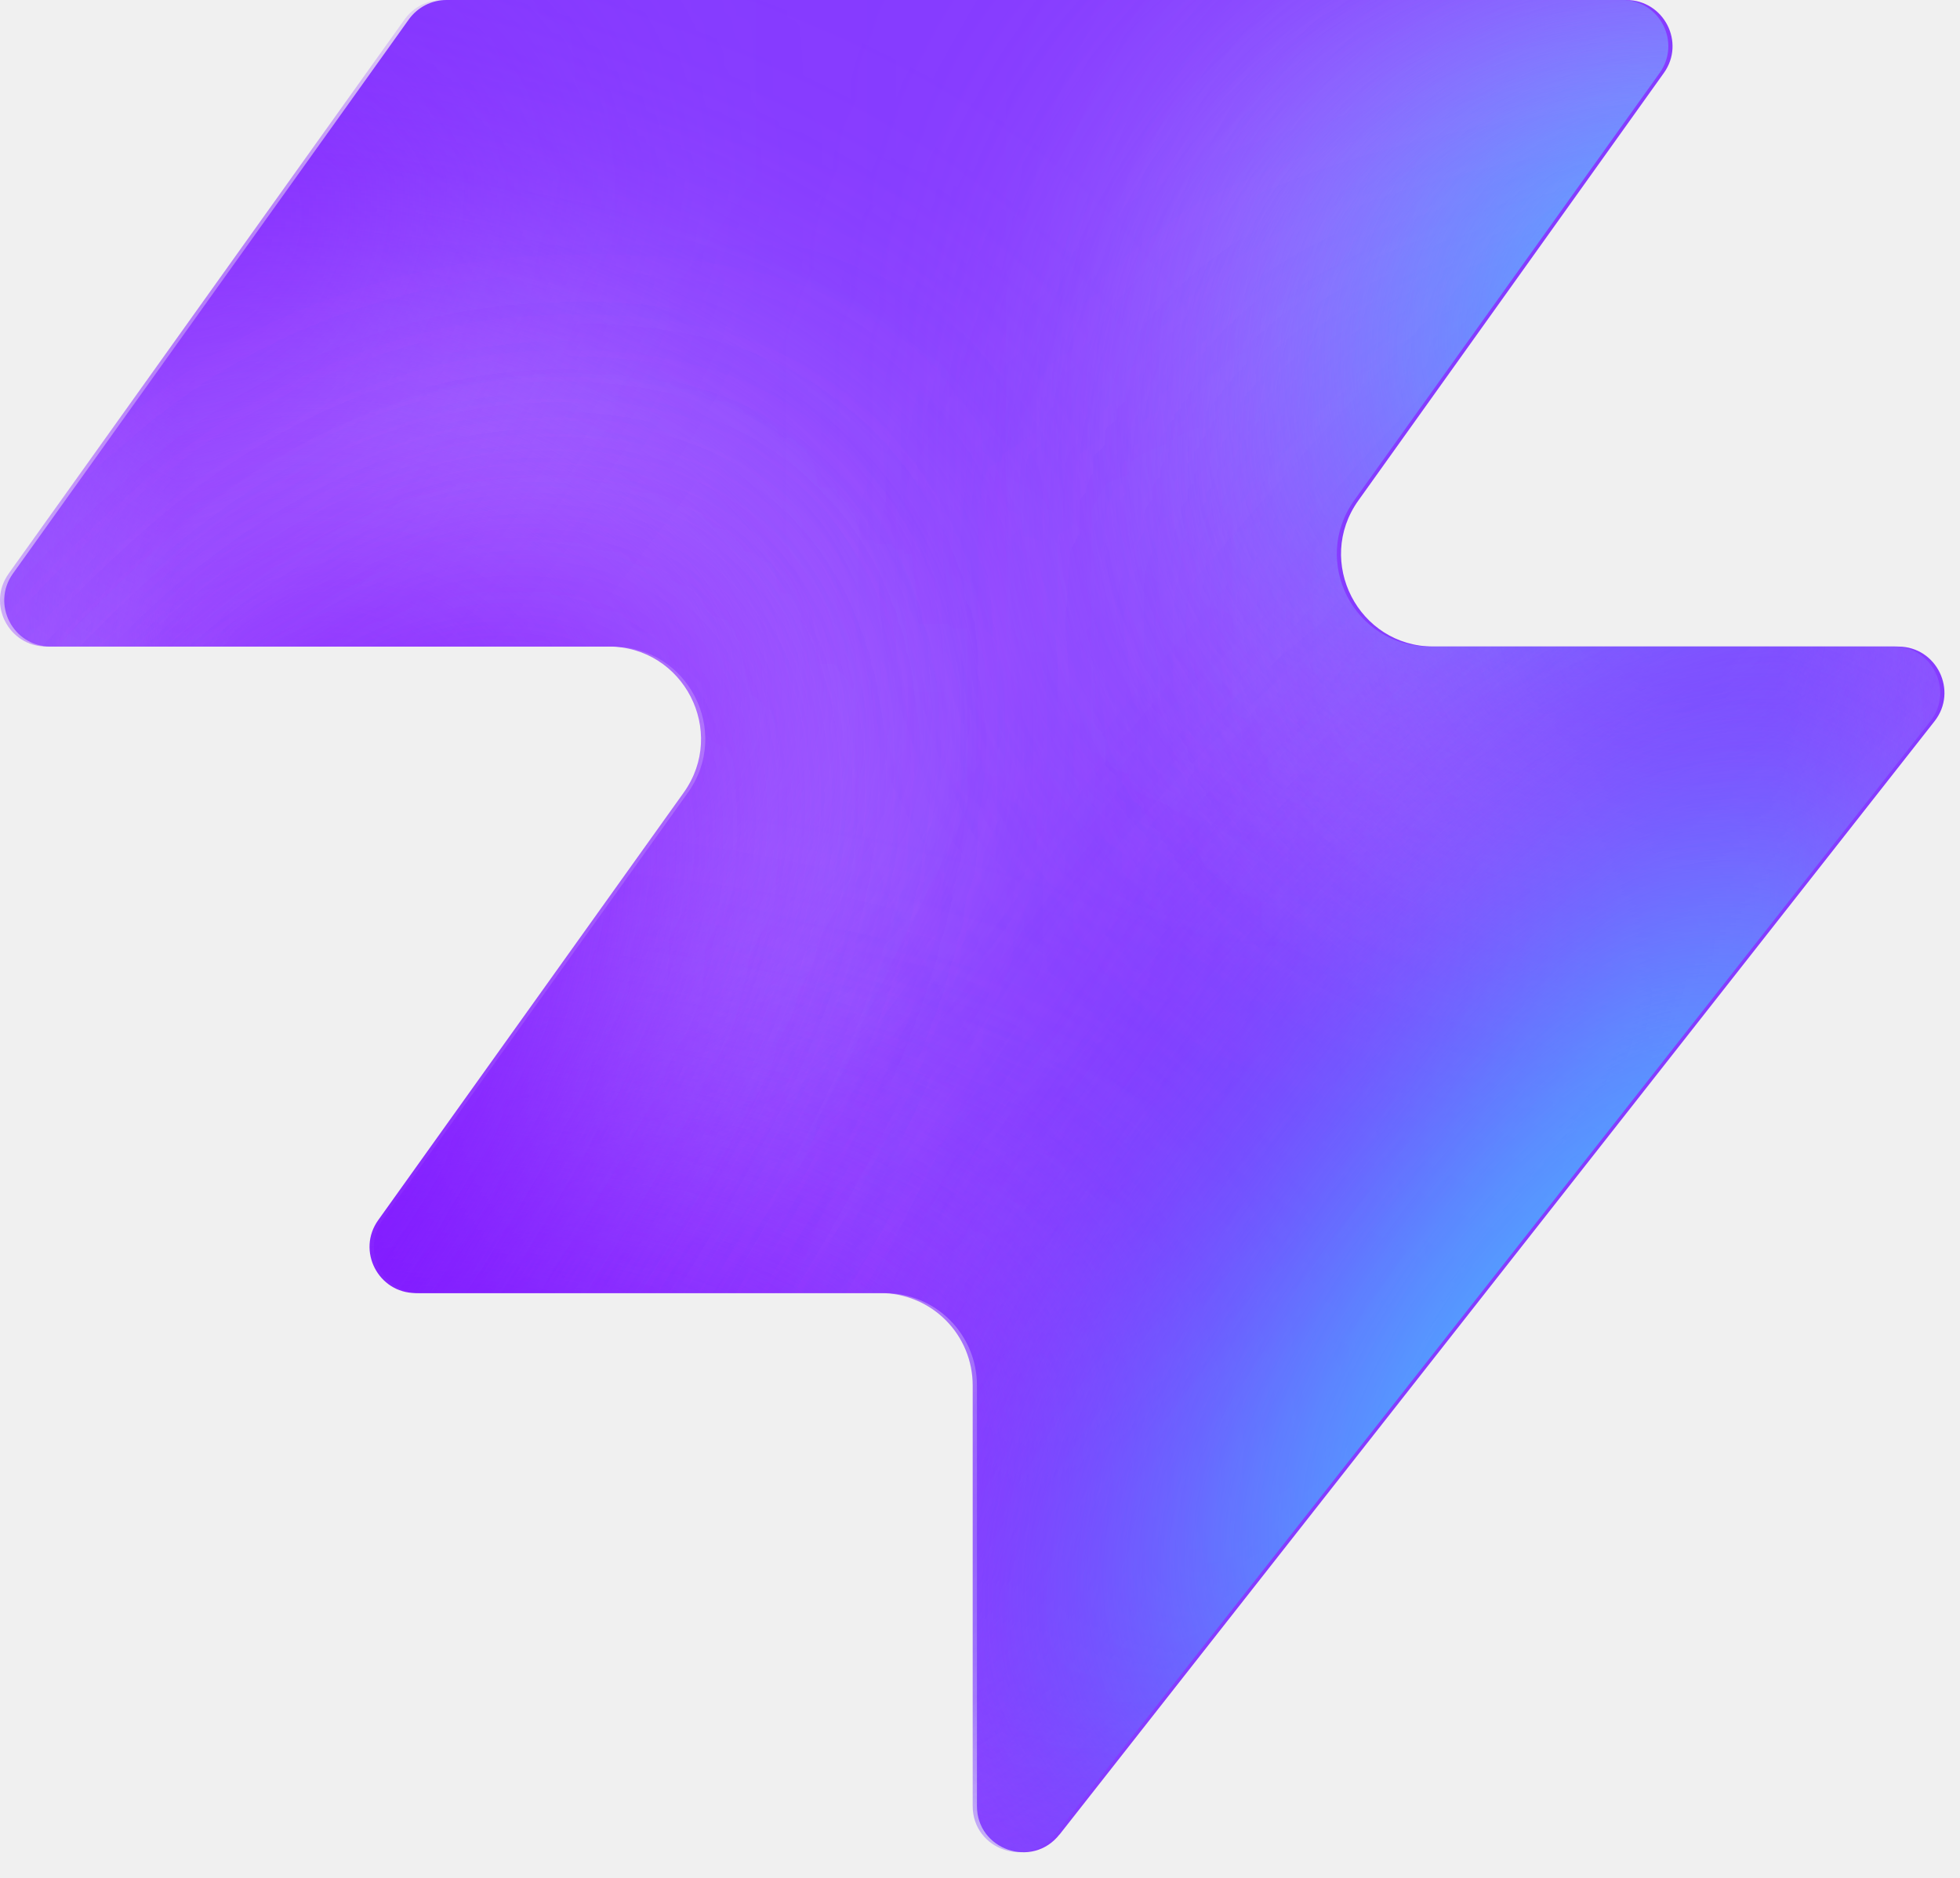
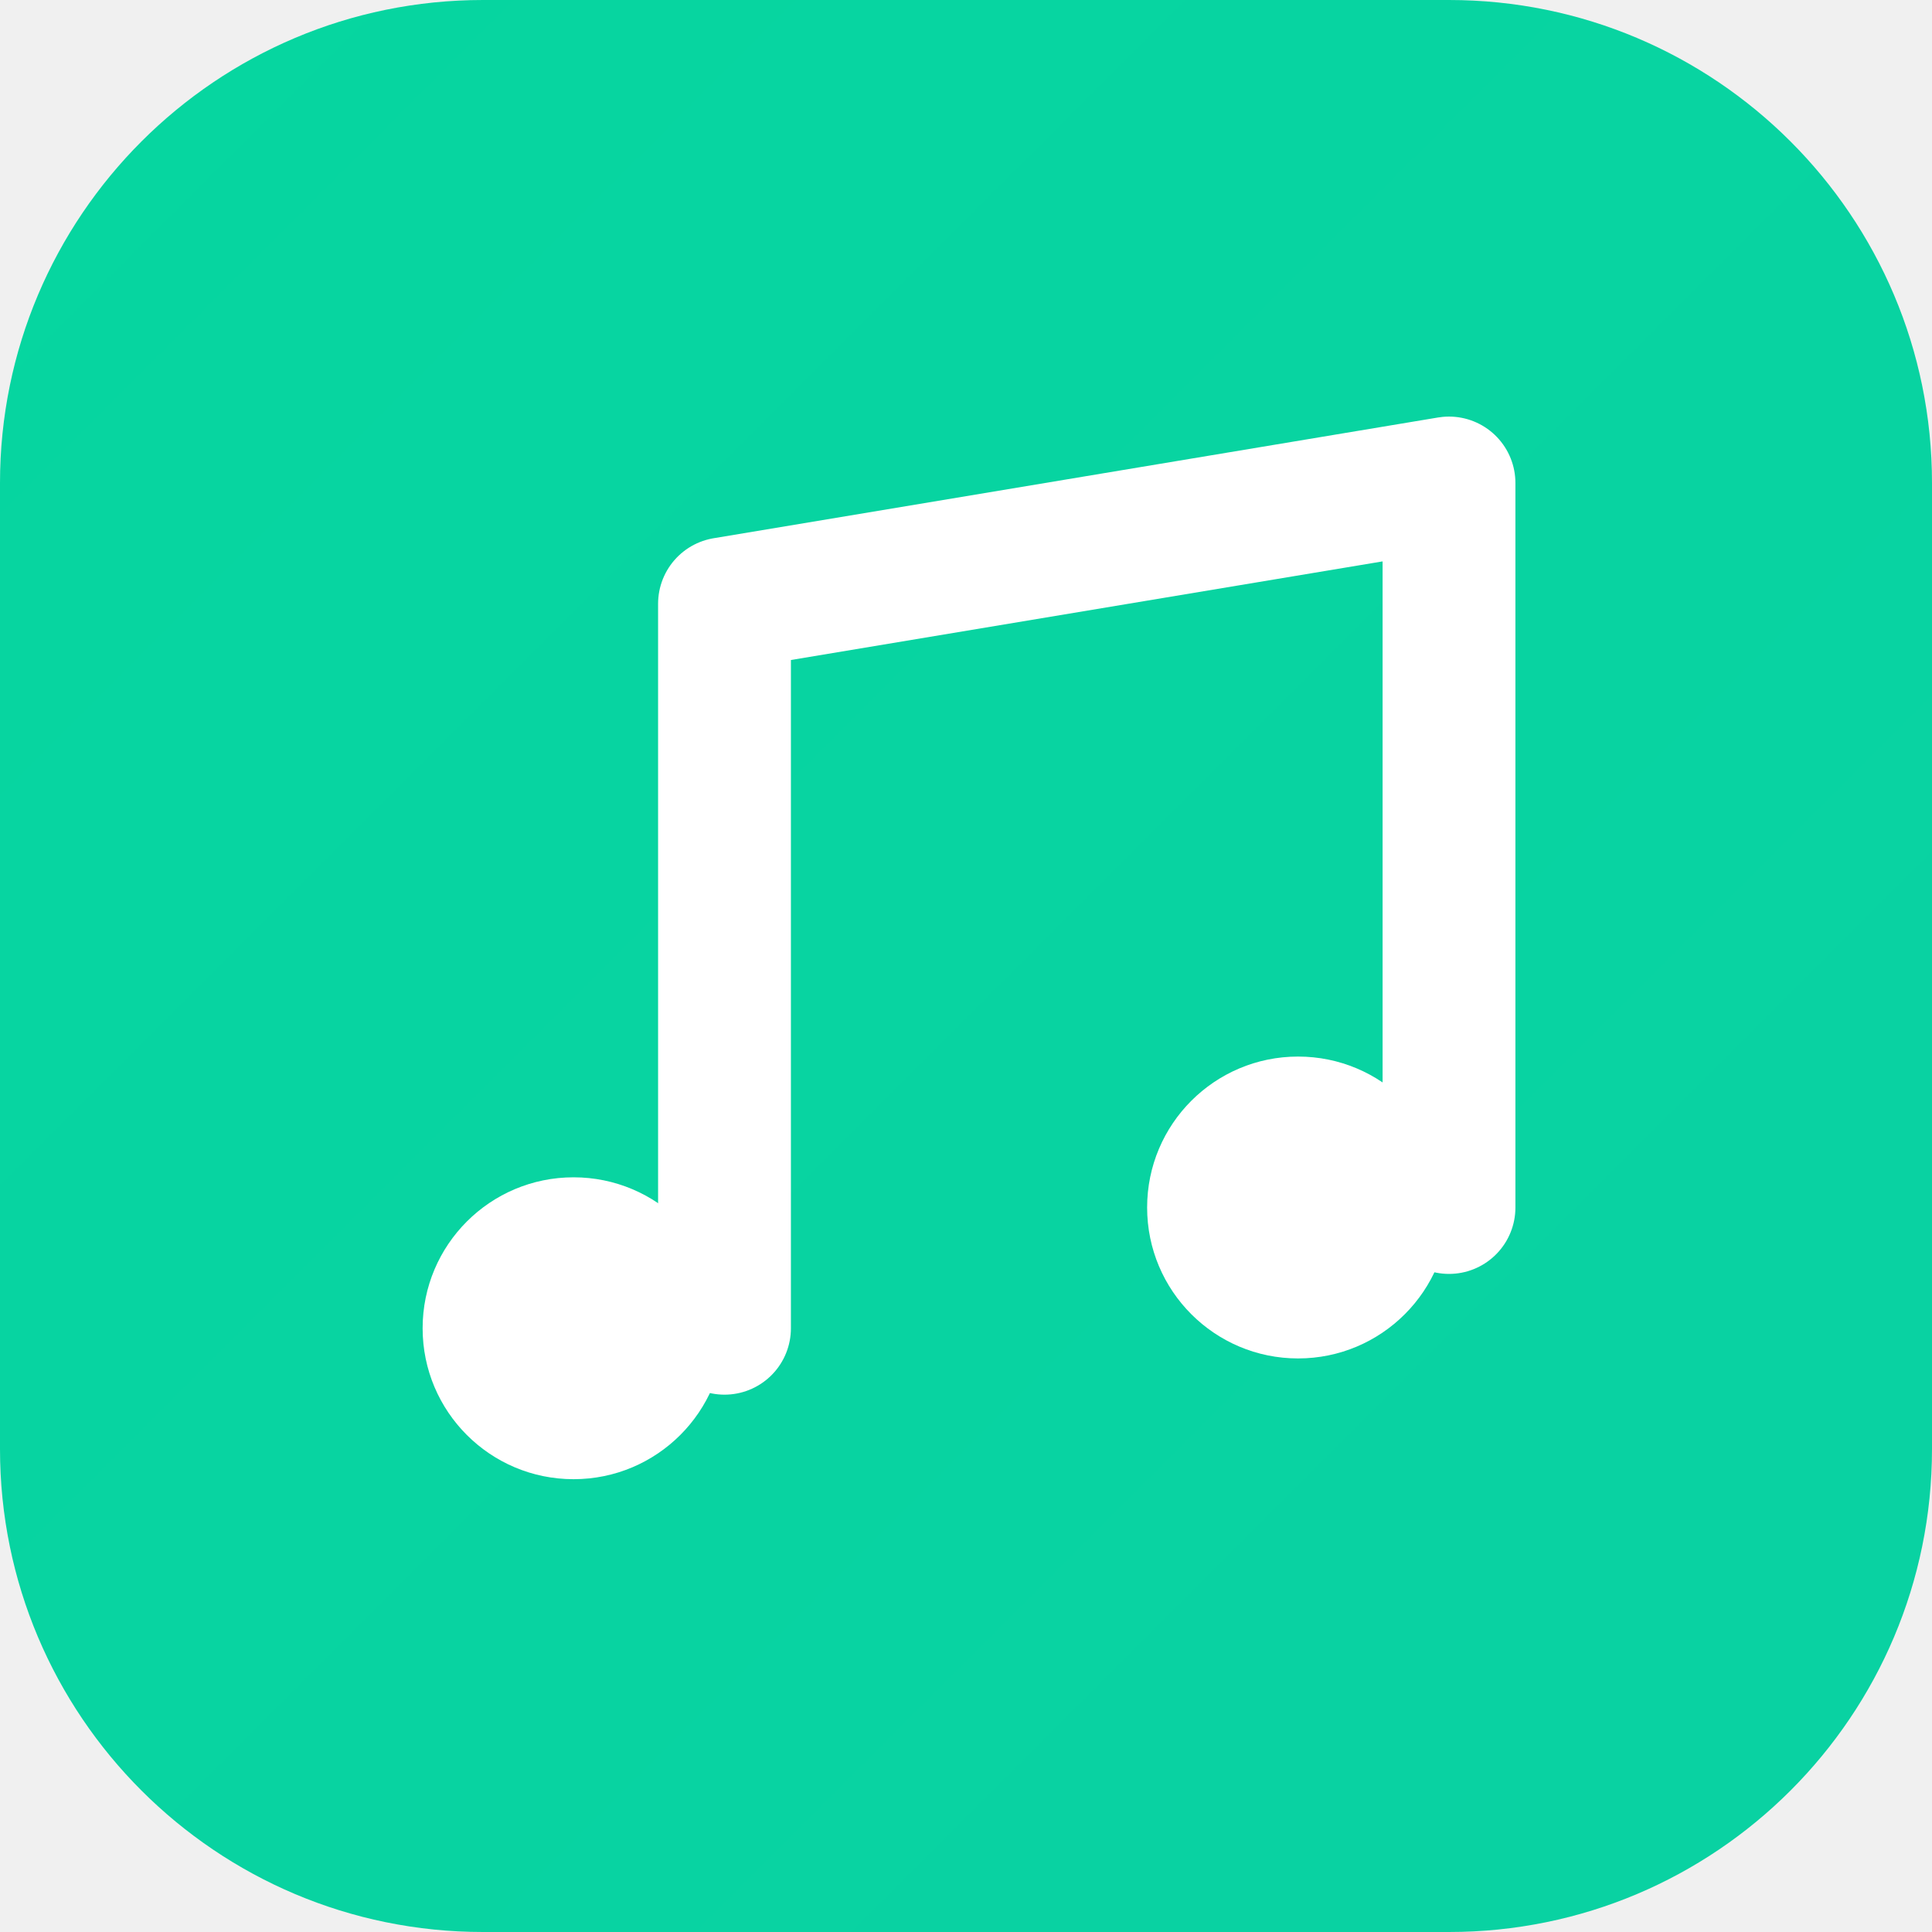
- <svg xmlns="http://www.w3.org/2000/svg" width="48" height="46" fill="none" viewBox="0 0 48 46">
-   <path fill="#863bff" d="M25.946 44.938c-.664.845-2.021.375-2.021-.698V33.937a2.26 2.26 0 0 0-2.262-2.262H10.287c-.92 0-1.456-1.04-.92-1.788l7.48-10.471c1.07-1.497 0-3.578-1.842-3.578H1.237c-.92 0-1.456-1.04-.92-1.788L10.013.474c.214-.297.556-.474.92-.474h28.894c.92 0 1.456 1.04.92 1.788l-7.48 10.471c-1.07 1.498 0 3.579 1.842 3.579h11.377c.943 0 1.473 1.088.89 1.83L25.947 44.94z" style="fill:#863bff;fill:color(display-p3 .525 .23 1);fill-opacity:1" />
-   <mask id="a" width="48" height="46" x="0" y="0" maskUnits="userSpaceOnUse" style="mask-type:alpha">
-     <path fill="#000" d="M25.842 44.938c-.664.844-2.021.375-2.021-.698V33.937a2.26 2.26 0 0 0-2.262-2.262H10.183c-.92 0-1.456-1.04-.92-1.788l7.48-10.471c1.07-1.498 0-3.579-1.842-3.579H1.133c-.92 0-1.456-1.04-.92-1.787L9.91.473c.214-.297.556-.474.92-.474h28.894c.92 0 1.456 1.04.92 1.788l-7.48 10.471c-1.07 1.498 0 3.578 1.842 3.578h11.377c.943 0 1.473 1.088.89 1.832L25.843 44.94z" style="fill:#000;fill-opacity:1" />
-   </mask>
-   <g mask="url(#a)">
-     <g filter="url(#b)">
-       <ellipse cx="5.508" cy="14.704" fill="#ede6ff" rx="5.508" ry="14.704" style="fill:#ede6ff;fill:color(display-p3 .927 .903 1);fill-opacity:1" transform="matrix(.00324 1 1 -.00324 -4.47 31.516)" />
-     </g>
-     <g filter="url(#c)">
-       <ellipse cx="10.399" cy="29.851" fill="#ede6ff" rx="10.399" ry="29.851" style="fill:#ede6ff;fill:color(display-p3 .927 .903 1);fill-opacity:1" transform="matrix(.00324 1 1 -.00324 -39.328 7.883)" />
-     </g>
-     <g filter="url(#d)">
-       <ellipse cx="5.508" cy="30.487" fill="#7e14ff" rx="5.508" ry="30.487" style="fill:#7e14ff;fill:color(display-p3 .492 .077 1);fill-opacity:1" transform="rotate(89.814 -25.913 -14.639)scale(1 -1)" />
-     </g>
-     <g filter="url(#e)">
-       <ellipse cx="5.508" cy="30.599" fill="#7e14ff" rx="5.508" ry="30.599" style="fill:#7e14ff;fill:color(display-p3 .492 .077 1);fill-opacity:1" transform="rotate(89.814 -32.644 -3.334)scale(1 -1)" />
-     </g>
-     <g filter="url(#f)">
-       <ellipse cx="5.508" cy="30.599" fill="#7e14ff" rx="5.508" ry="30.599" style="fill:#7e14ff;fill:color(display-p3 .492 .077 1);fill-opacity:1" transform="matrix(.00324 1 1 -.00324 -34.34 30.47)" />
-     </g>
-     <g filter="url(#g)">
-       <ellipse cx="14.072" cy="22.078" fill="#ede6ff" rx="14.072" ry="22.078" style="fill:#ede6ff;fill:color(display-p3 .927 .903 1);fill-opacity:1" transform="rotate(93.35 24.506 48.493)scale(-1 1)" />
-     </g>
-     <g filter="url(#h)">
-       <ellipse cx="3.47" cy="21.501" fill="#7e14ff" rx="3.47" ry="21.501" style="fill:#7e14ff;fill:color(display-p3 .492 .077 1);fill-opacity:1" transform="rotate(89.009 28.708 47.59)scale(-1 1)" />
-     </g>
-     <g filter="url(#i)">
-       <ellipse cx="3.47" cy="21.501" fill="#7e14ff" rx="3.47" ry="21.501" style="fill:#7e14ff;fill:color(display-p3 .492 .077 1);fill-opacity:1" transform="rotate(89.009 28.708 47.59)scale(-1 1)" />
-     </g>
-     <g filter="url(#j)">
-       <ellipse cx=".387" cy="8.972" fill="#7e14ff" rx="4.407" ry="29.108" style="fill:#7e14ff;fill:color(display-p3 .492 .077 1);fill-opacity:1" transform="rotate(39.51 .387 8.972)" />
-     </g>
-     <g filter="url(#k)">
-       <ellipse cx="47.523" cy="-6.092" fill="#7e14ff" rx="4.407" ry="29.108" style="fill:#7e14ff;fill:color(display-p3 .492 .077 1);fill-opacity:1" transform="rotate(37.892 47.523 -6.092)" />
-     </g>
-     <g filter="url(#l)">
-       <ellipse cx="41.412" cy="6.333" fill="#47bfff" rx="5.971" ry="9.665" style="fill:#47bfff;fill:color(display-p3 .28 .748 1);fill-opacity:1" transform="rotate(37.892 41.412 6.333)" />
-     </g>
-     <g filter="url(#m)">
-       <ellipse cx="-1.879" cy="38.332" fill="#7e14ff" rx="4.407" ry="29.108" style="fill:#7e14ff;fill:color(display-p3 .492 .077 1);fill-opacity:1" transform="rotate(37.892 -1.88 38.332)" />
-     </g>
-     <g filter="url(#n)">
-       <ellipse cx="-1.879" cy="38.332" fill="#7e14ff" rx="4.407" ry="29.108" style="fill:#7e14ff;fill:color(display-p3 .492 .077 1);fill-opacity:1" transform="rotate(37.892 -1.88 38.332)" />
-     </g>
-     <g filter="url(#o)">
-       <ellipse cx="35.651" cy="29.907" fill="#7e14ff" rx="4.407" ry="29.108" style="fill:#7e14ff;fill:color(display-p3 .492 .077 1);fill-opacity:1" transform="rotate(37.892 35.651 29.907)" />
-     </g>
-     <g filter="url(#p)">
-       <ellipse cx="38.418" cy="32.4" fill="#47bfff" rx="5.971" ry="15.297" style="fill:#47bfff;fill:color(display-p3 .28 .748 1);fill-opacity:1" transform="rotate(37.892 38.418 32.4)" />
-     </g>
-   </g>
+ <svg xmlns="http://www.w3.org/2000/svg" viewBox="0 0 32 32" fill="none">
  <defs>
-     <filter id="b" width="60.045" height="41.654" x="-19.77" y="16.149" color-interpolation-filters="sRGB" filterUnits="userSpaceOnUse">
-       <feFlood flood-opacity="0" result="BackgroundImageFix" />
-       <feBlend in="SourceGraphic" in2="BackgroundImageFix" result="shape" />
-       <feGaussianBlur result="effect1_foregroundBlur_2002_17158" stdDeviation="7.659" />
-     </filter>
-     <filter id="c" width="90.34" height="51.437" x="-54.613" y="-7.533" color-interpolation-filters="sRGB" filterUnits="userSpaceOnUse">
-       <feFlood flood-opacity="0" result="BackgroundImageFix" />
-       <feBlend in="SourceGraphic" in2="BackgroundImageFix" result="shape" />
-       <feGaussianBlur result="effect1_foregroundBlur_2002_17158" stdDeviation="7.659" />
-     </filter>
-     <filter id="d" width="79.355" height="29.4" x="-49.64" y="2.03" color-interpolation-filters="sRGB" filterUnits="userSpaceOnUse">
-       <feFlood flood-opacity="0" result="BackgroundImageFix" />
-       <feBlend in="SourceGraphic" in2="BackgroundImageFix" result="shape" />
-       <feGaussianBlur result="effect1_foregroundBlur_2002_17158" stdDeviation="4.596" />
-     </filter>
-     <filter id="e" width="79.579" height="29.4" x="-45.045" y="20.029" color-interpolation-filters="sRGB" filterUnits="userSpaceOnUse">
-       <feFlood flood-opacity="0" result="BackgroundImageFix" />
-       <feBlend in="SourceGraphic" in2="BackgroundImageFix" result="shape" />
-       <feGaussianBlur result="effect1_foregroundBlur_2002_17158" stdDeviation="4.596" />
-     </filter>
-     <filter id="f" width="79.579" height="29.4" x="-43.513" y="21.178" color-interpolation-filters="sRGB" filterUnits="userSpaceOnUse">
-       <feFlood flood-opacity="0" result="BackgroundImageFix" />
-       <feBlend in="SourceGraphic" in2="BackgroundImageFix" result="shape" />
-       <feGaussianBlur result="effect1_foregroundBlur_2002_17158" stdDeviation="4.596" />
-     </filter>
-     <filter id="g" width="74.749" height="58.852" x="15.756" y="-17.901" color-interpolation-filters="sRGB" filterUnits="userSpaceOnUse">
-       <feFlood flood-opacity="0" result="BackgroundImageFix" />
-       <feBlend in="SourceGraphic" in2="BackgroundImageFix" result="shape" />
-       <feGaussianBlur result="effect1_foregroundBlur_2002_17158" stdDeviation="7.659" />
-     </filter>
-     <filter id="h" width="61.377" height="25.362" x="23.548" y="2.284" color-interpolation-filters="sRGB" filterUnits="userSpaceOnUse">
-       <feFlood flood-opacity="0" result="BackgroundImageFix" />
-       <feBlend in="SourceGraphic" in2="BackgroundImageFix" result="shape" />
-       <feGaussianBlur result="effect1_foregroundBlur_2002_17158" stdDeviation="4.596" />
-     </filter>
-     <filter id="i" width="61.377" height="25.362" x="23.548" y="2.284" color-interpolation-filters="sRGB" filterUnits="userSpaceOnUse">
-       <feFlood flood-opacity="0" result="BackgroundImageFix" />
-       <feBlend in="SourceGraphic" in2="BackgroundImageFix" result="shape" />
-       <feGaussianBlur result="effect1_foregroundBlur_2002_17158" stdDeviation="4.596" />
-     </filter>
-     <filter id="j" width="56.045" height="63.649" x="-27.636" y="-22.853" color-interpolation-filters="sRGB" filterUnits="userSpaceOnUse">
-       <feFlood flood-opacity="0" result="BackgroundImageFix" />
-       <feBlend in="SourceGraphic" in2="BackgroundImageFix" result="shape" />
-       <feGaussianBlur result="effect1_foregroundBlur_2002_17158" stdDeviation="4.596" />
-     </filter>
-     <filter id="k" width="54.814" height="64.646" x="20.116" y="-38.415" color-interpolation-filters="sRGB" filterUnits="userSpaceOnUse">
-       <feFlood flood-opacity="0" result="BackgroundImageFix" />
-       <feBlend in="SourceGraphic" in2="BackgroundImageFix" result="shape" />
-       <feGaussianBlur result="effect1_foregroundBlur_2002_17158" stdDeviation="4.596" />
-     </filter>
-     <filter id="l" width="33.541" height="35.313" x="24.641" y="-11.323" color-interpolation-filters="sRGB" filterUnits="userSpaceOnUse">
-       <feFlood flood-opacity="0" result="BackgroundImageFix" />
-       <feBlend in="SourceGraphic" in2="BackgroundImageFix" result="shape" />
-       <feGaussianBlur result="effect1_foregroundBlur_2002_17158" stdDeviation="4.596" />
-     </filter>
-     <filter id="m" width="54.814" height="64.646" x="-29.286" y="6.009" color-interpolation-filters="sRGB" filterUnits="userSpaceOnUse">
-       <feFlood flood-opacity="0" result="BackgroundImageFix" />
-       <feBlend in="SourceGraphic" in2="BackgroundImageFix" result="shape" />
-       <feGaussianBlur result="effect1_foregroundBlur_2002_17158" stdDeviation="4.596" />
-     </filter>
-     <filter id="n" width="54.814" height="64.646" x="-29.286" y="6.009" color-interpolation-filters="sRGB" filterUnits="userSpaceOnUse">
-       <feFlood flood-opacity="0" result="BackgroundImageFix" />
-       <feBlend in="SourceGraphic" in2="BackgroundImageFix" result="shape" />
-       <feGaussianBlur result="effect1_foregroundBlur_2002_17158" stdDeviation="4.596" />
-     </filter>
-     <filter id="o" width="54.814" height="64.646" x="8.244" y="-2.416" color-interpolation-filters="sRGB" filterUnits="userSpaceOnUse">
-       <feFlood flood-opacity="0" result="BackgroundImageFix" />
-       <feBlend in="SourceGraphic" in2="BackgroundImageFix" result="shape" />
-       <feGaussianBlur result="effect1_foregroundBlur_2002_17158" stdDeviation="4.596" />
-     </filter>
-     <filter id="p" width="39.409" height="43.623" x="18.713" y="10.588" color-interpolation-filters="sRGB" filterUnits="userSpaceOnUse">
-       <feFlood flood-opacity="0" result="BackgroundImageFix" />
-       <feBlend in="SourceGraphic" in2="BackgroundImageFix" result="shape" />
-       <feGaussianBlur result="effect1_foregroundBlur_2002_17158" stdDeviation="4.596" />
-     </filter>
+     <linearGradient id="bg" x1="0" y1="0" x2="32" y2="32">
+       <stop offset="0%" stop-color="#06d6a0" />
+       <stop offset="100%" stop-color="#7c3aed" />
+     </linearGradient>
  </defs>
+   <rect width="32" height="32" rx="8" fill="url(#bg)" />
+   <path d="M12 22V10l12-2v12" stroke="white" stroke-width="2.2" stroke-linecap="round" stroke-linejoin="round" fill="none" />
+   <circle cx="9.5" cy="22" r="2.5" fill="white" />
+   <circle cx="21.5" cy="20" r="2.5" fill="white" />
</svg>
